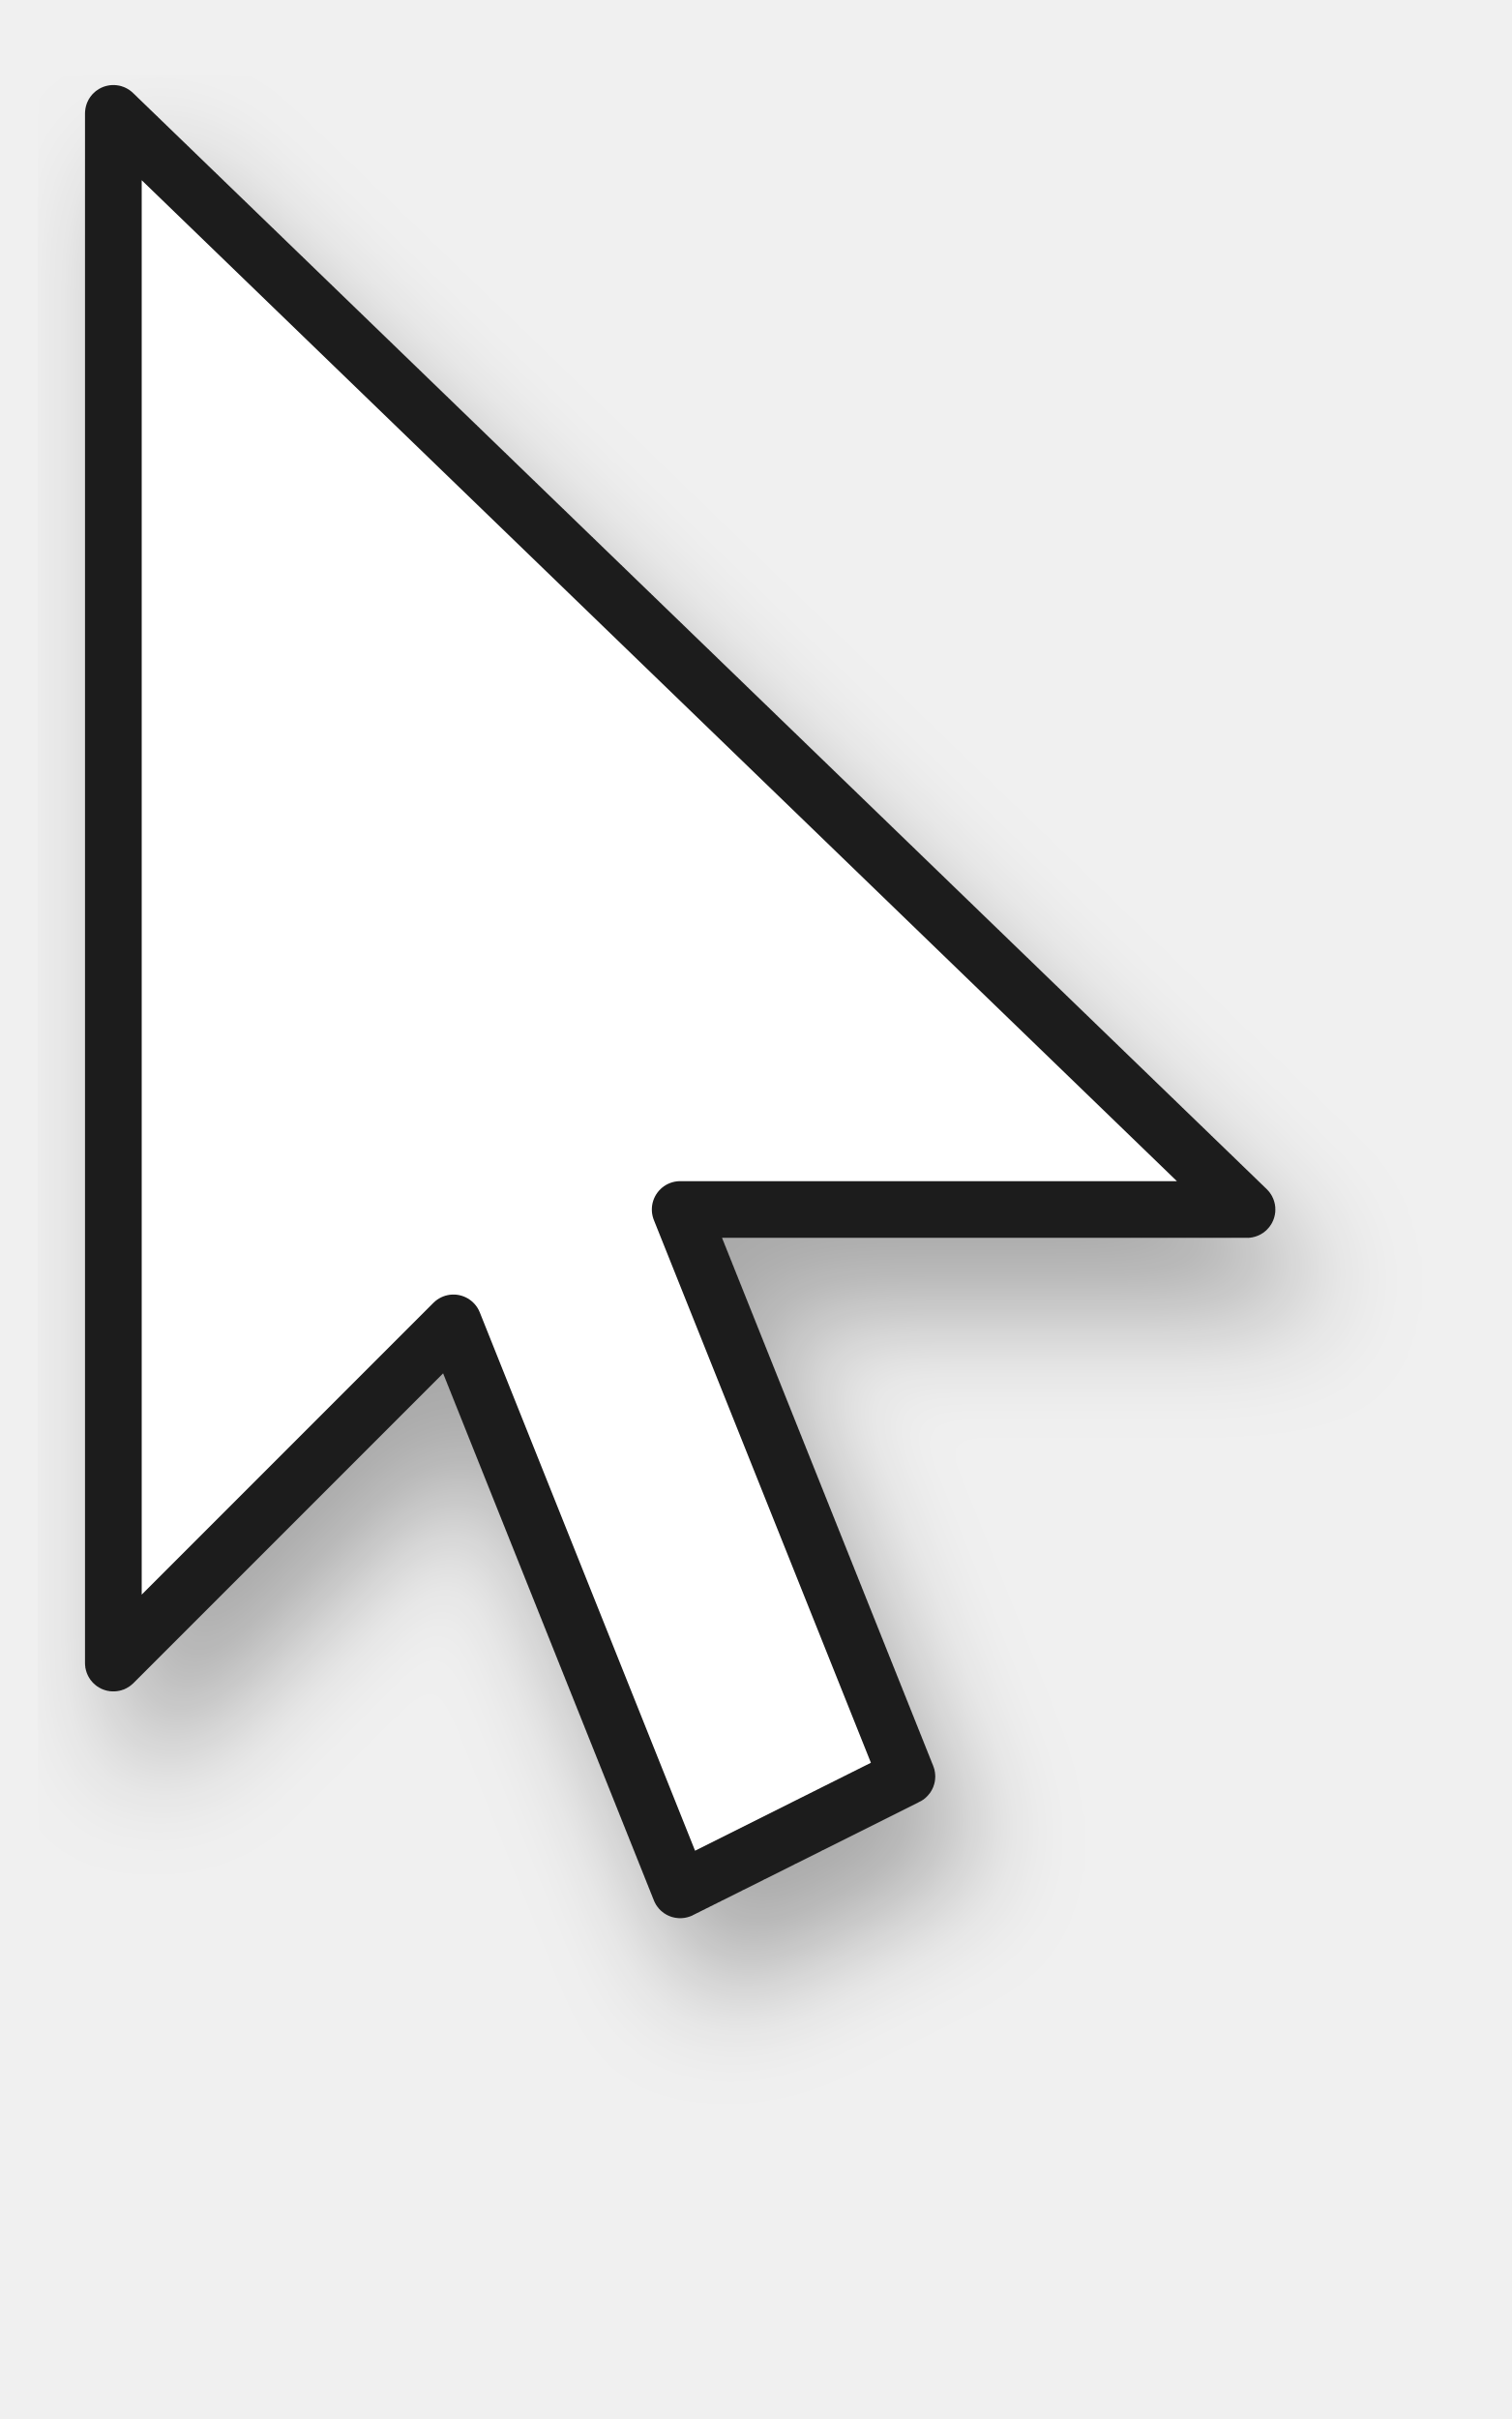
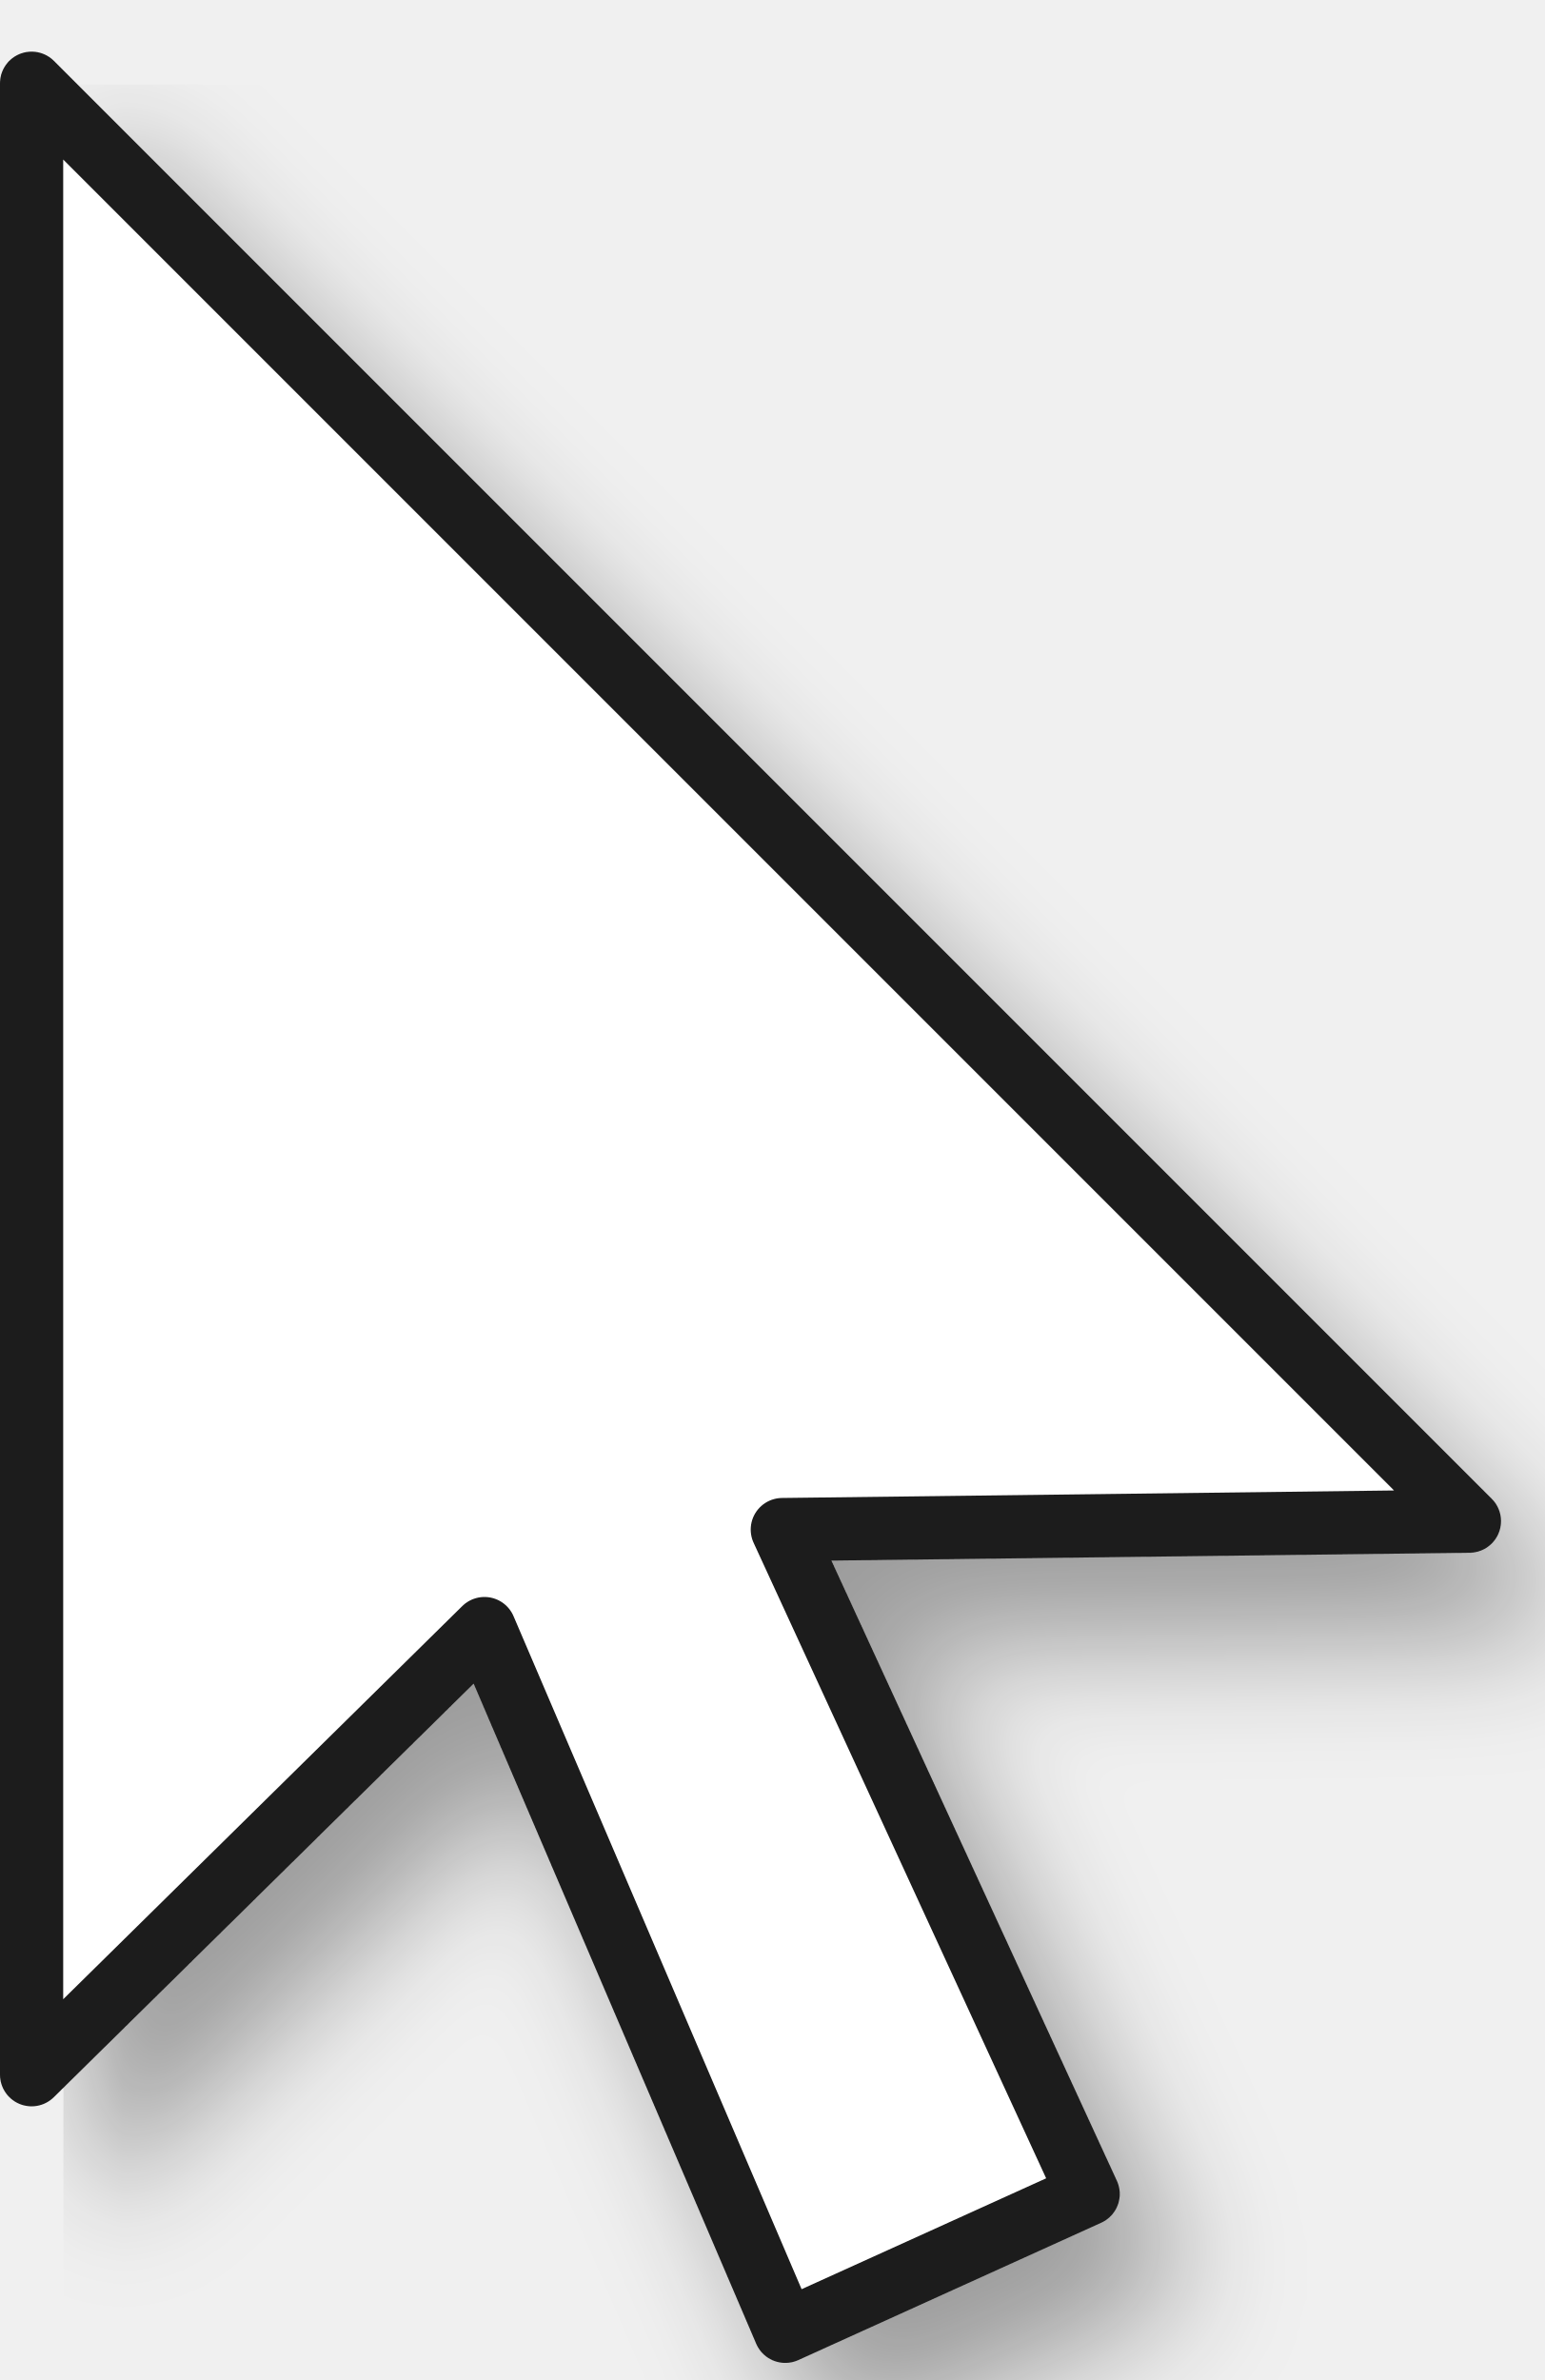
- <svg xmlns="http://www.w3.org/2000/svg" width="40" height="64" viewBox="0 0 40 64">
+ <svg xmlns="http://www.w3.org/2000/svg" viewBox="0 0 36.67 56.16" width="37" height="57">
  <defs>
-     <filter id="cur-shadow" x="-20%" y="-10%" width="150%" height="140%">
-       <feDropShadow dx="1" dy="2" stdDeviation="1.5" flood-color="#000" flood-opacity="0.30" />
+     <filter id="aero-shadow" x="-20%" y="-10%" width="160%" height="140%">
+       <feDropShadow dx="1.5" dy="2" stdDeviation="1.5" flood-color="#000" flood-opacity="0.35" />
    </filter>
  </defs>
-   <path d="M 3 3 L 3 44 L 12 35 L 18 50 L 24 47 L 18 32 L 33 32 Z" fill="white" stroke="#1a1a1a" stroke-width="1.5" stroke-linejoin="round" stroke-linecap="round" filter="url(#cur-shadow)" />
+   <polygon points="18.64 55.17 11.5 38.49 .75 49.08 .75 1.81 34.88 35.94 18.57 36.14 25.83 51.91 18.64 55.17" fill="white" stroke="#1a1a1a" stroke-width="1.5" stroke-linejoin="round" stroke-miterlimit="10" filter="url(#aero-shadow)" />
</svg>
